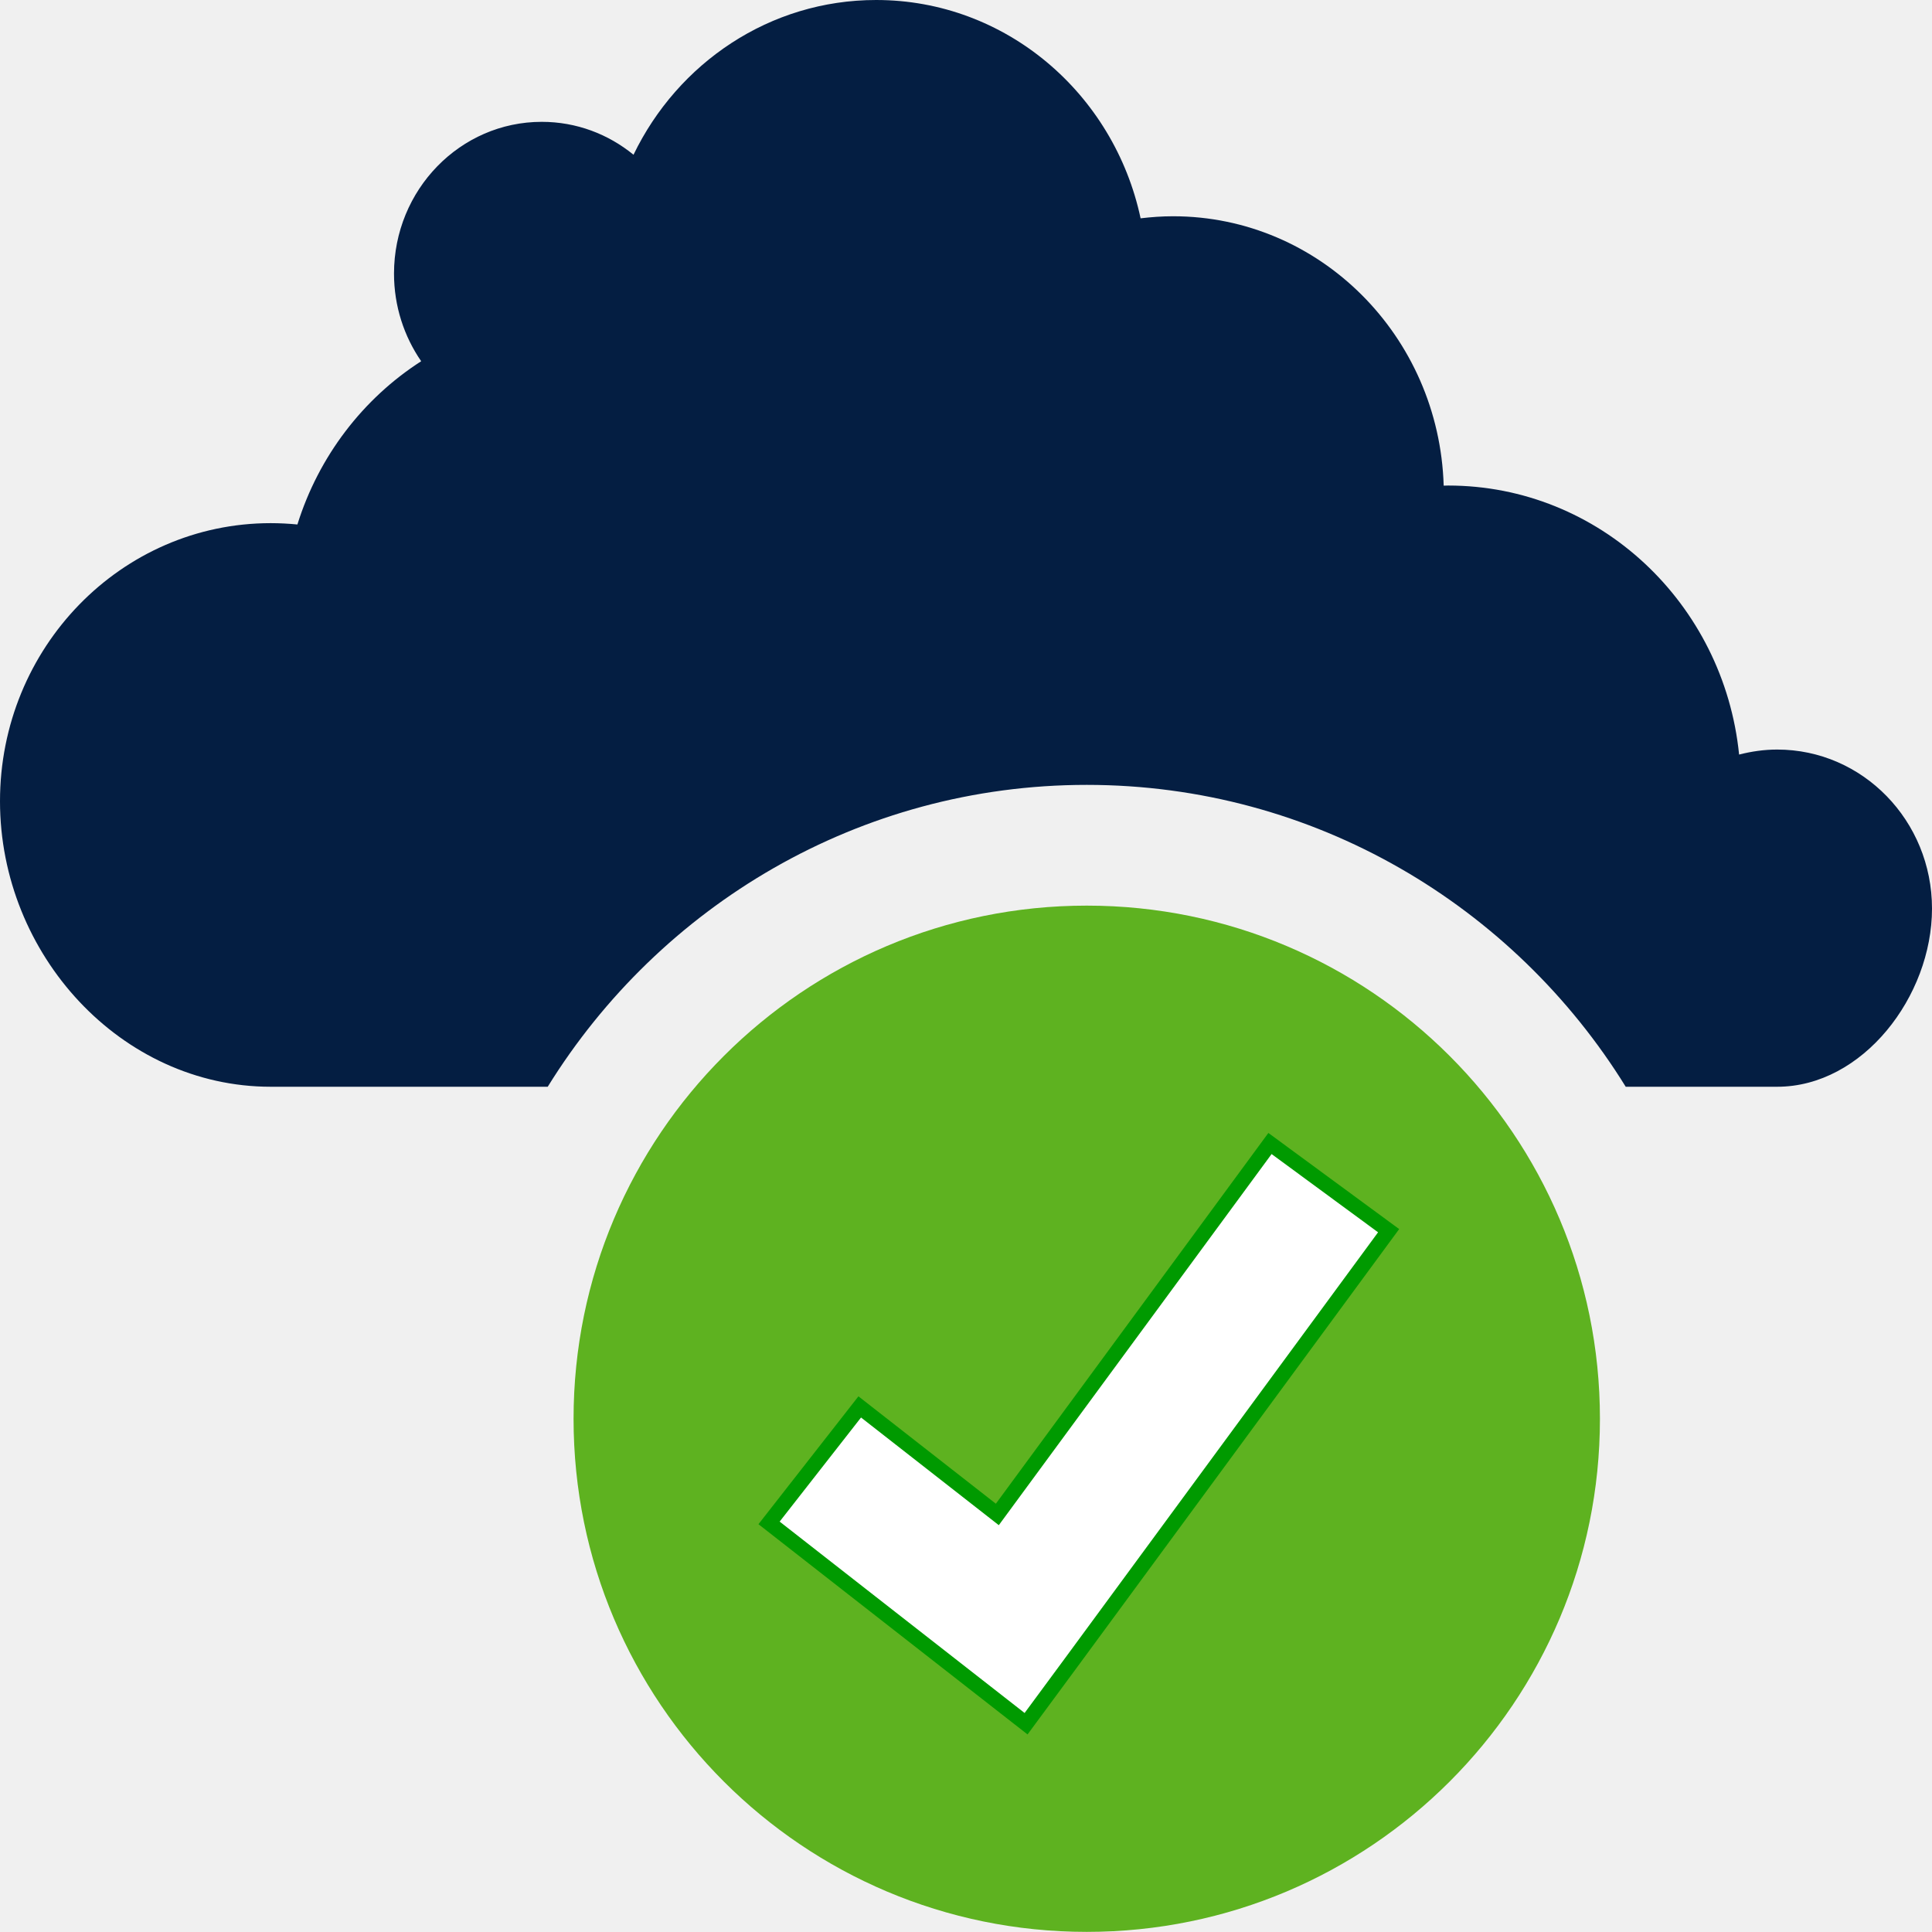
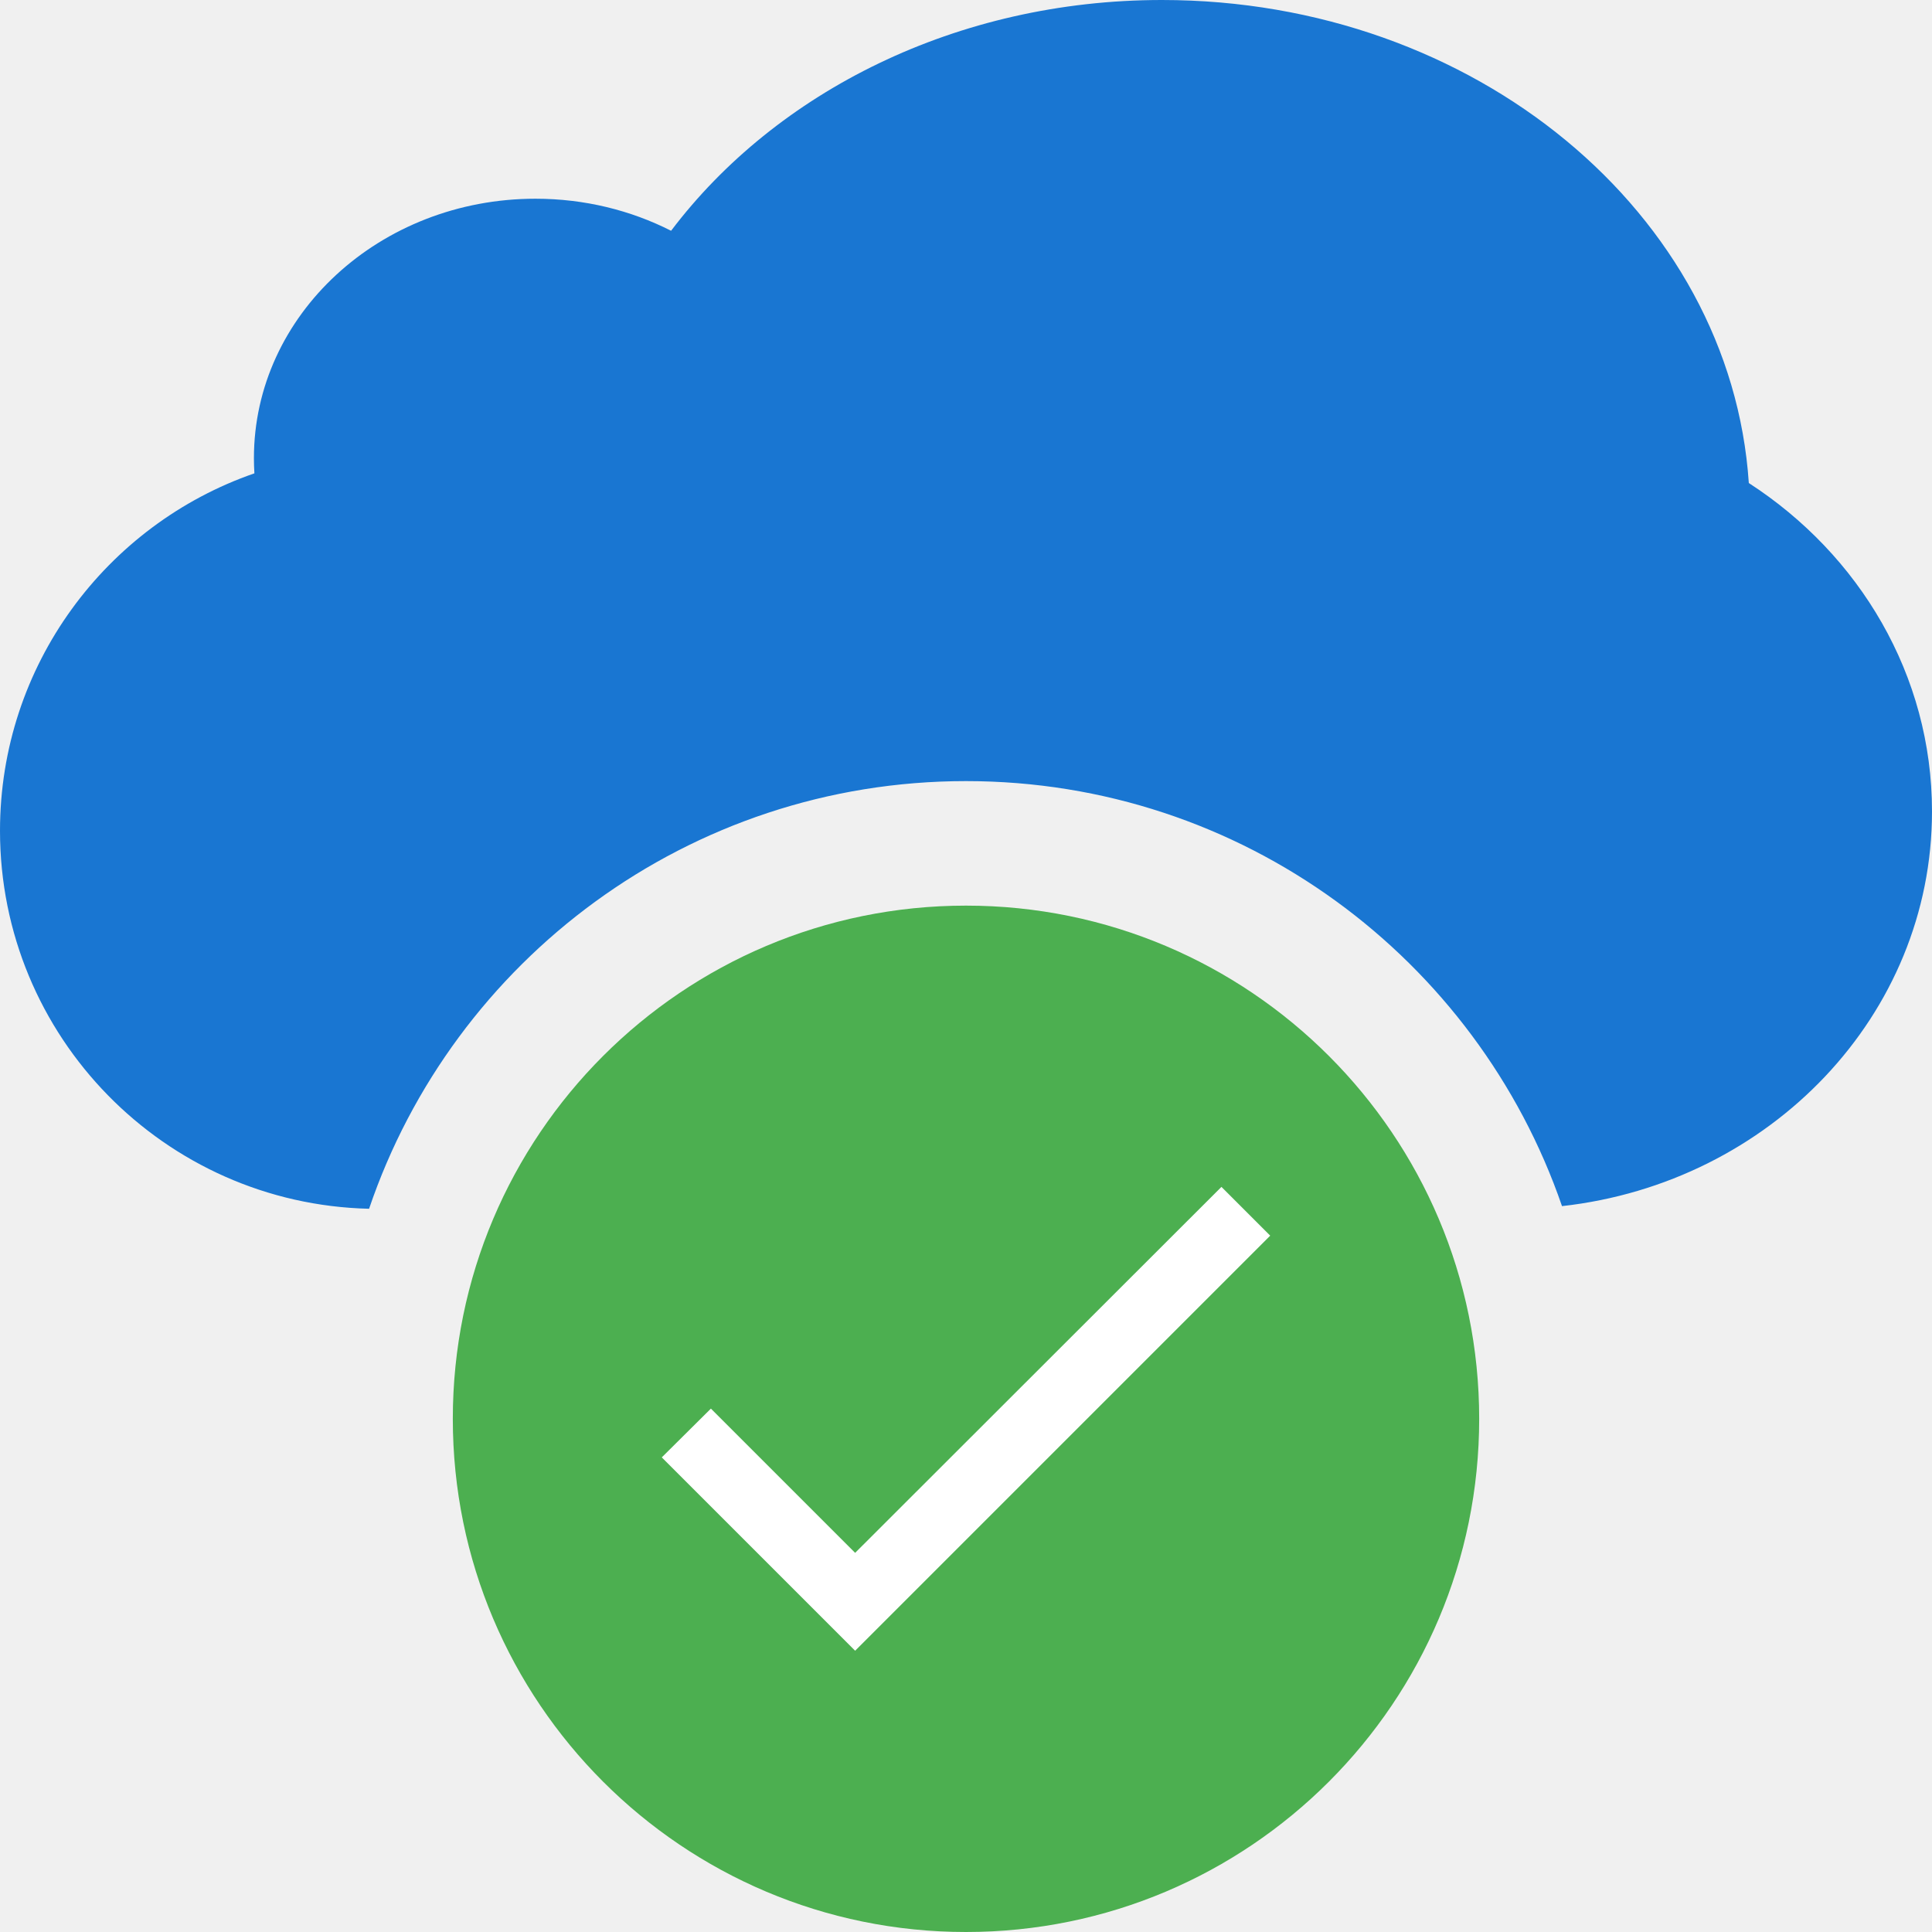
- <svg xmlns="http://www.w3.org/2000/svg" width="512" height="512" viewBox="0 0 32 32" fill="none">
-   <g clip-path="url(#clip0)">
-     <path fill-rule="evenodd" clip-rule="evenodd" d="M28.805 12.498C28.552 9.994 26.491 8.042 23.985 8.042C23.959 8.042 23.936 8.044 23.912 8.044C23.837 5.567 21.86 3.582 19.43 3.582C19.247 3.582 19.069 3.595 18.892 3.616C18.451 1.548 16.659 0 14.512 0C12.749 0 11.226 1.044 10.493 2.563C10.075 2.222 9.549 2.018 8.973 2.018C7.622 2.018 6.526 3.144 6.526 4.532C6.526 5.073 6.694 5.573 6.976 5.983C6.014 6.601 5.279 7.556 4.926 8.687C4.78 8.673 4.633 8.665 4.484 8.665C2.007 8.665 -0 10.727 -0 13.27C-0 15.814 2.007 18 4.484 18H9.072C10.925 15.006 14.227 13 18 13C21.771 13 25.076 15.006 26.927 18H29.436C30.852 18 32 16.503 32 15.049C32 13.594 30.852 12.415 29.436 12.415C29.218 12.415 29.008 12.446 28.805 12.498Z" fill="#041E42" />
-     <path fill-rule="evenodd" clip-rule="evenodd" d="M26.5 23.5C26.5 28.193 22.694 31.998 18 31.998C13.306 31.998 9.5 28.193 9.5 23.5C9.5 18.805 13.306 15 18 15C22.694 15 26.5 18.805 26.5 23.5Z" fill="#5EB220" />
-     <path fill-rule="evenodd" clip-rule="evenodd" d="M21.035 18.94L16.519 25.084L14.24 23.303L12.738 25.224L14.29 26.437L16.995 28.55L17.74 27.54L23 20.384L21.035 18.94Z" fill="white" stroke="#009A00" stroke-width="0.25" />
+ <svg xmlns="http://www.w3.org/2000/svg" width="512" height="512" viewBox="0 0 512 512" fill="none">
+   <g clip-path="url(#clip0_429_2805)">
+     <circle cx="256" cy="376" r="136" fill="#4CAF50" />
+     <path d="M226.621 411.521L188.396 373.296L175.379 386.221L226.621 437.463L336.621 327.463L323.696 314.538L226.621 411.521Z" fill="white" />
+     <path d="M307.932 0C390.884 9.71972e-05 458.692 56.613 463.455 128.008C492.762 146.974 512 178.877 512 215.039C512 269.002 469.164 313.483 413.948 319.636C391.394 254.094 329.198 207 256 207C182.541 207 120.16 254.429 97.81 320.335C43.575 319.062 0 274.7 0 220.159C0 176.3 28.178 139.024 67.418 125.442C67.335 124.11 67.291 122.768 67.291 121.417C67.291 83.445 100.694 52.662 141.897 52.662C154.931 52.662 167.183 55.744 177.845 61.157C205.719 24.309 253.574 0 307.932 0Z" fill="#1976D2" />
  </g>
  <defs>
-     <clipPath id="clip0">
-       <rect width="32" height="32" fill="white" />
+     <clipPath id="clip0_429_2805">
+       <rect width="512" height="512" fill="white" />
    </clipPath>
  </defs>
</svg>
